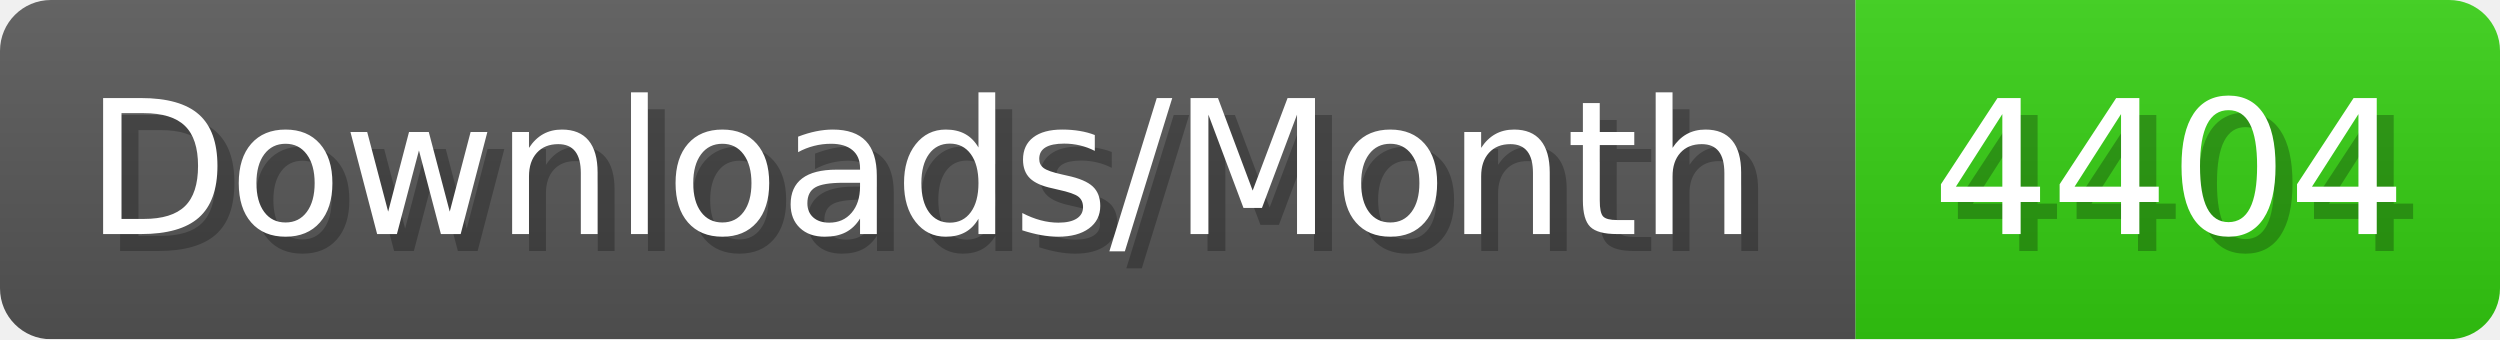
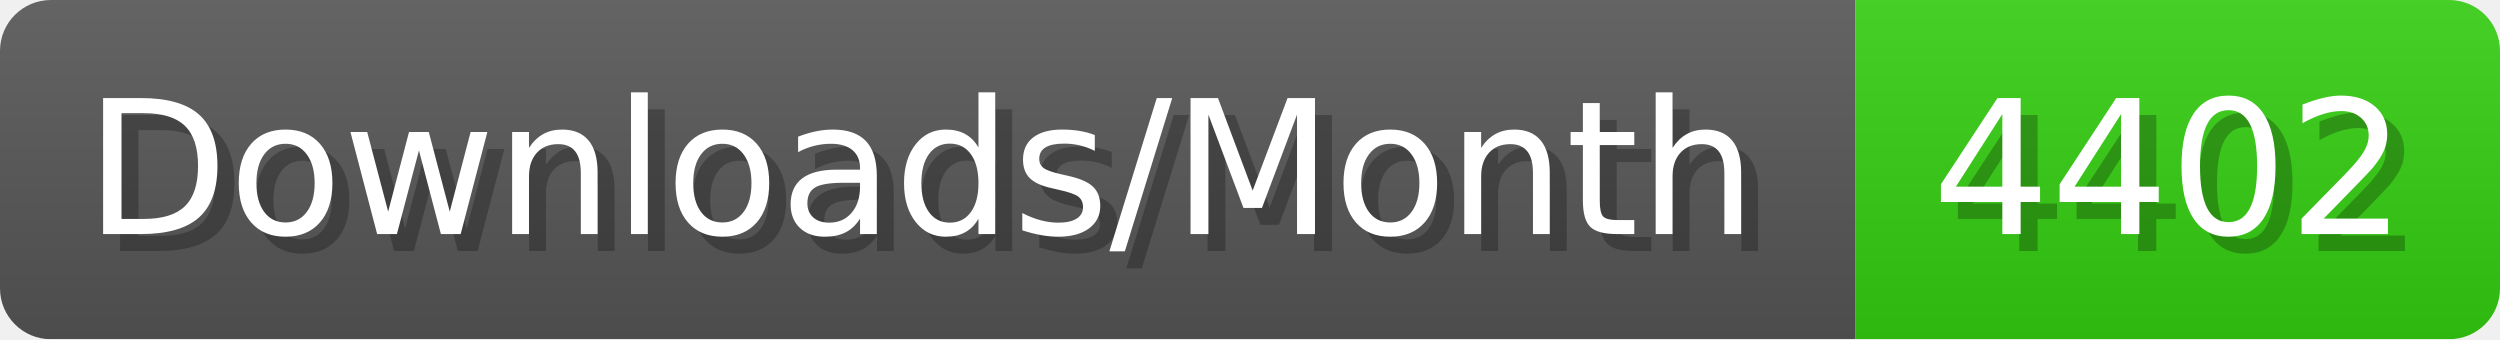
- <svg xmlns="http://www.w3.org/2000/svg" width="147.4" height="20" viewBox="0 0 1474 200" role="img" aria-label="Downloads/Month: 4404">
+ <svg xmlns="http://www.w3.org/2000/svg" width="147.4" height="20" viewBox="0 0 1474 200" role="img" aria-label="Downloads/Month: 4402">
  <linearGradient id="YlXUI" x2="0" y2="100%">
    <stop offset="0" stop-opacity=".1" stop-color="#EEE" />
    <stop offset="1" stop-opacity=".1" />
  </linearGradient>
  <mask id="JHhop">
    <rect width="1474" height="200" rx="30" fill="#FFF" />
  </mask>
  <g mask="url(#JHhop)">
    <rect width="1094" height="200" fill="#555" />
    <rect width="380" height="200" fill="#3C1" x="1094" />
    <rect width="1474" height="200" fill="url(#YlXUI)" />
  </g>
  <g aria-hidden="true" fill="#fff" text-anchor="start" font-family="Verdana,DejaVu Sans,sans-serif" font-size="110">
    <text x="60" y="148" textLength="994" fill="#000" opacity="0.25">Downloads/Month</text>
    <text x="50" y="138" textLength="994">Downloads/Month</text>
-     <text x="1149" y="148" textLength="280" fill="#000" opacity="0.25">4404</text>
-     <text x="1139" y="138" textLength="280">4404</text>
+     <text x="1149" y="148" textLength="280" fill="#000" opacity="0.25">4402</text>
+     <text x="1139" y="138" textLength="280">4402</text>
  </g>
</svg>
